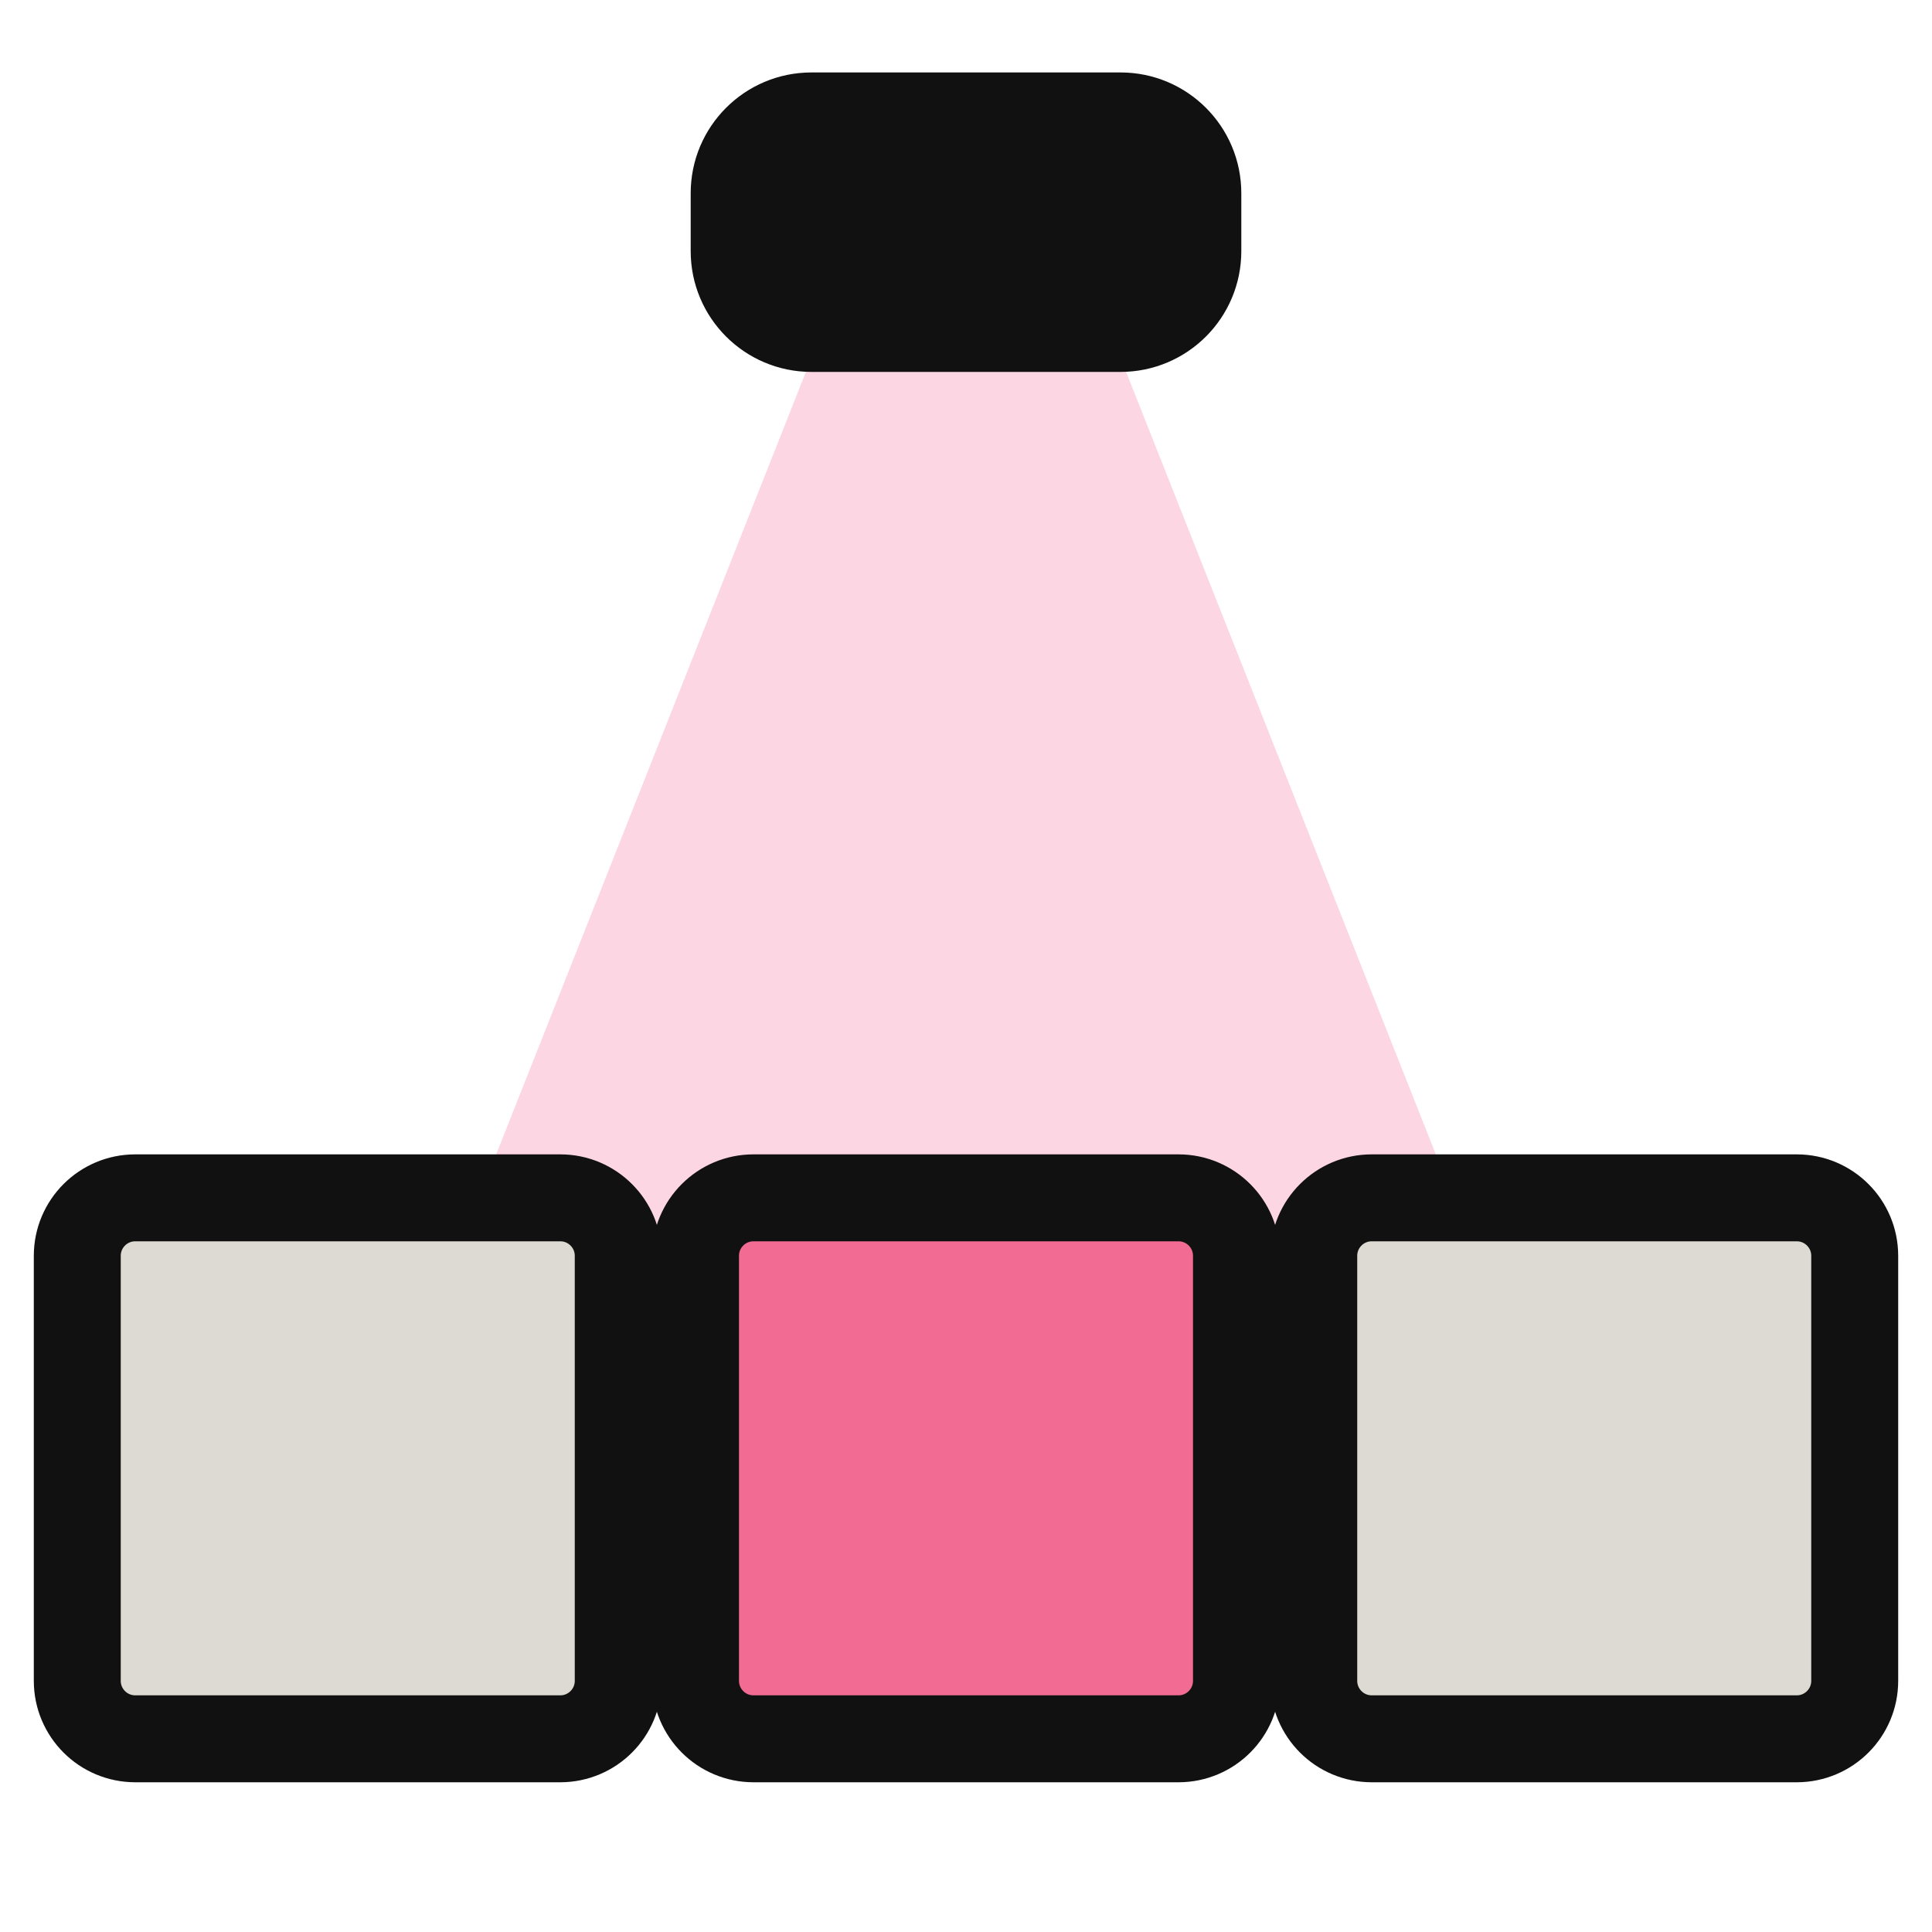
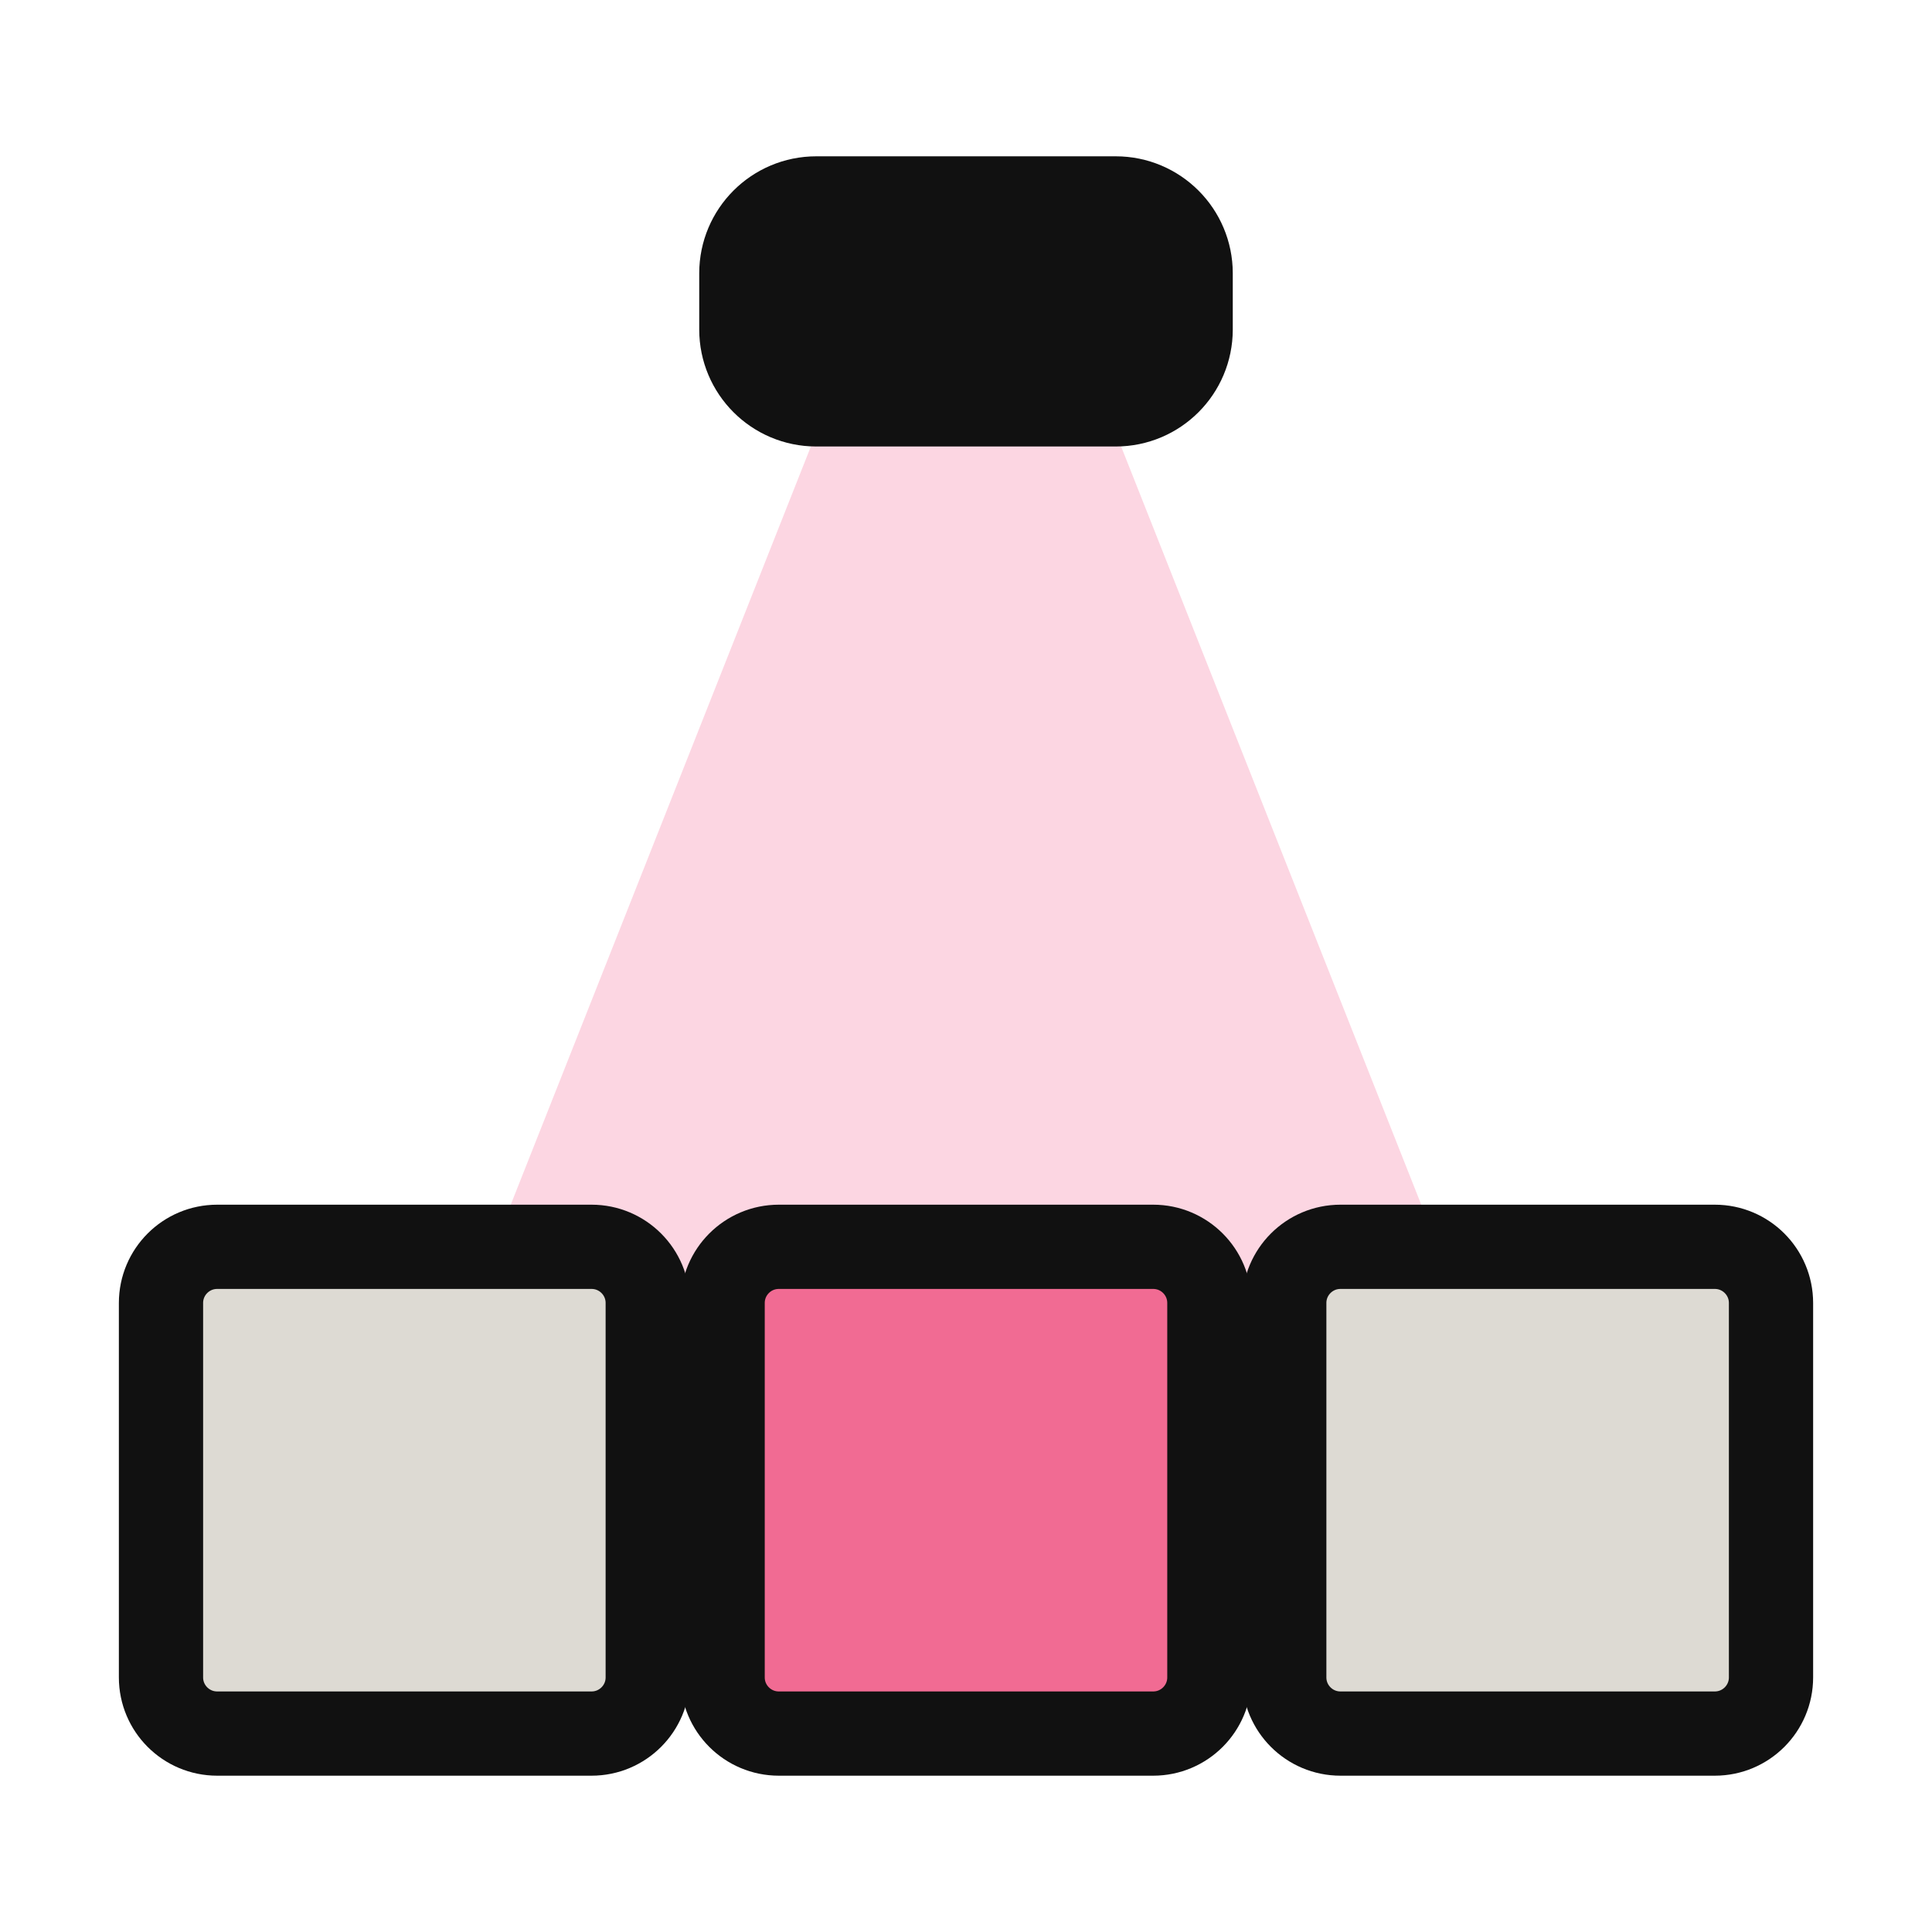
<svg xmlns="http://www.w3.org/2000/svg" viewBox="0 0 100 100" role="img" aria-label="the">
-   <g stroke="#111111" stroke-width="4.5" stroke-linejoin="round" stroke-linecap="round">
+   <g transform="translate(50 50) scale(0.969) translate(-50.00 -47.00)" stroke="#111111" stroke-width="4.5" stroke-linejoin="round" stroke-linecap="round">
    <polygon points="43.0,16.0 57.0,16.0 76.0,64.0 24.0,64.0" fill="#fcd6e2" stroke="none" />
    <rect x="38" y="6" width="24" height="11" rx="4" fill="#111111" />
-     <rect x="4" y="62" width="28" height="28" rx="3" fill="#dddad3" />
-     <rect x="36" y="62" width="28" height="28" rx="3" fill="#f16b93" />
-     <rect x="68" y="62" width="28" height="28" rx="3" fill="#dddad3" />
+     <rect x="7" y="62" width="26" height="26" rx="3" fill="#dddad3" />
+     <rect x="37" y="62" width="26" height="26" rx="3" fill="#f16b93" />
+     <rect x="67" y="62" width="26" height="26" rx="3" fill="#dddad3" />
  </g>
</svg>
